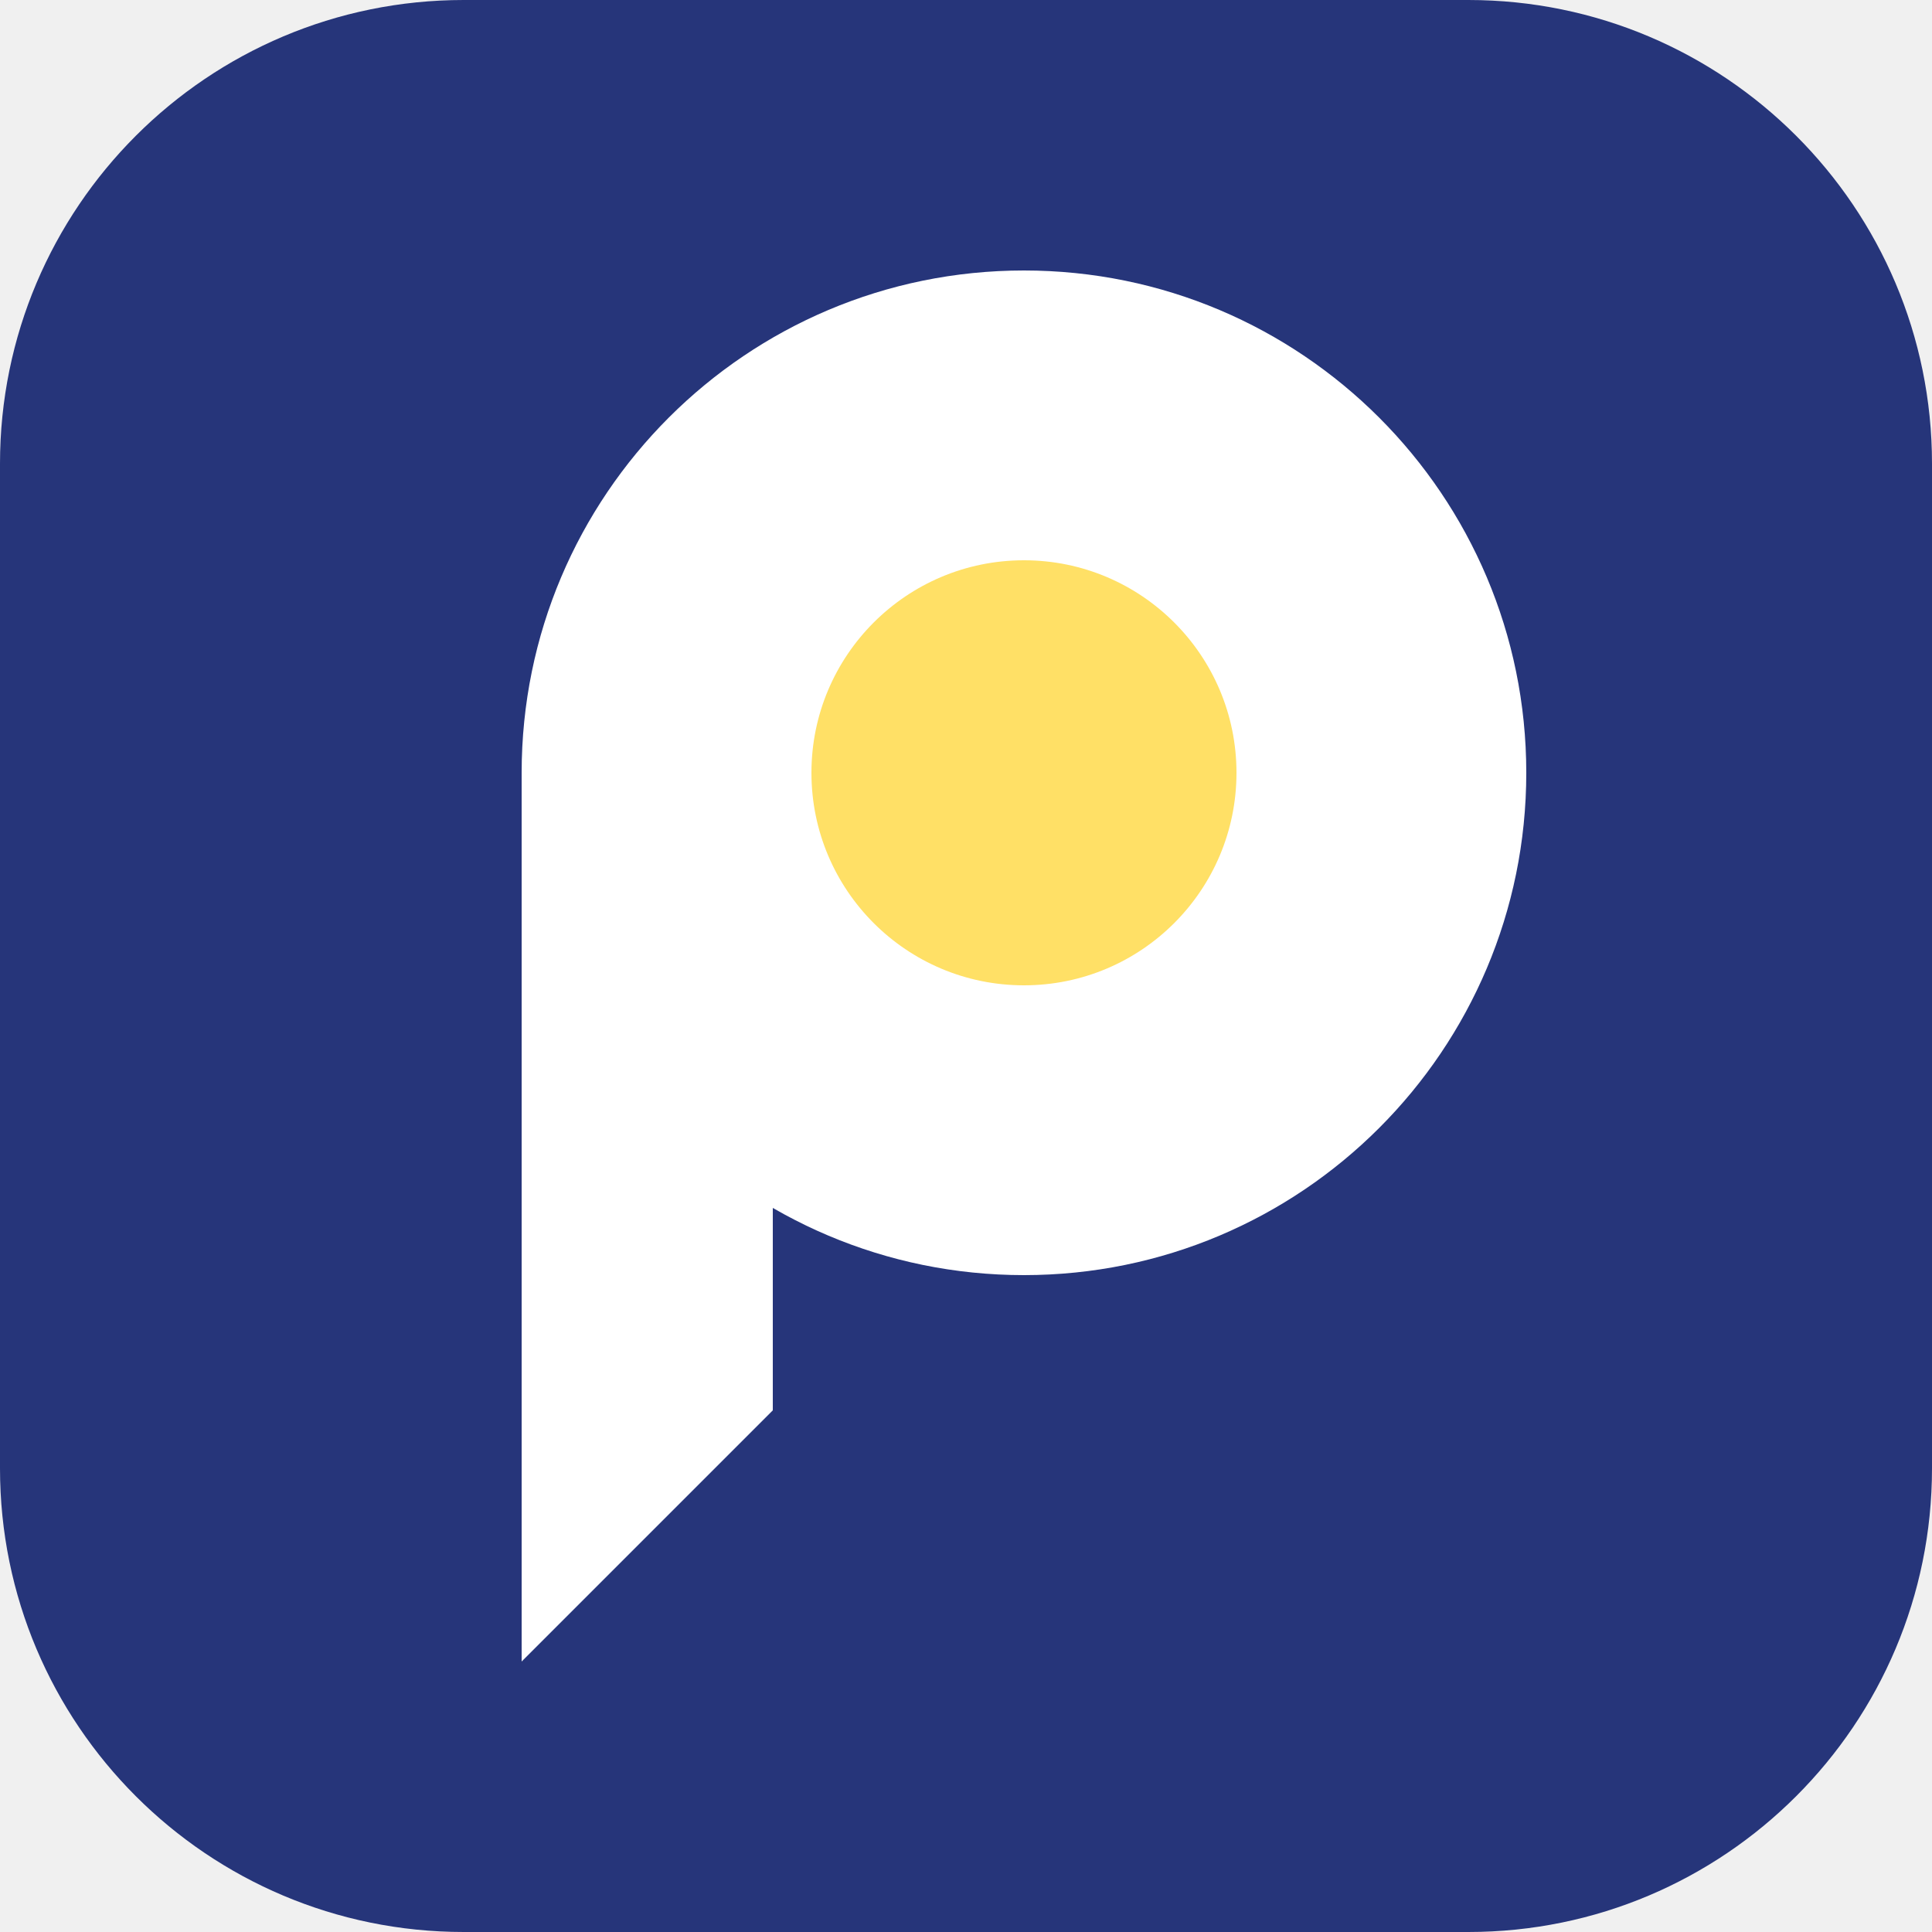
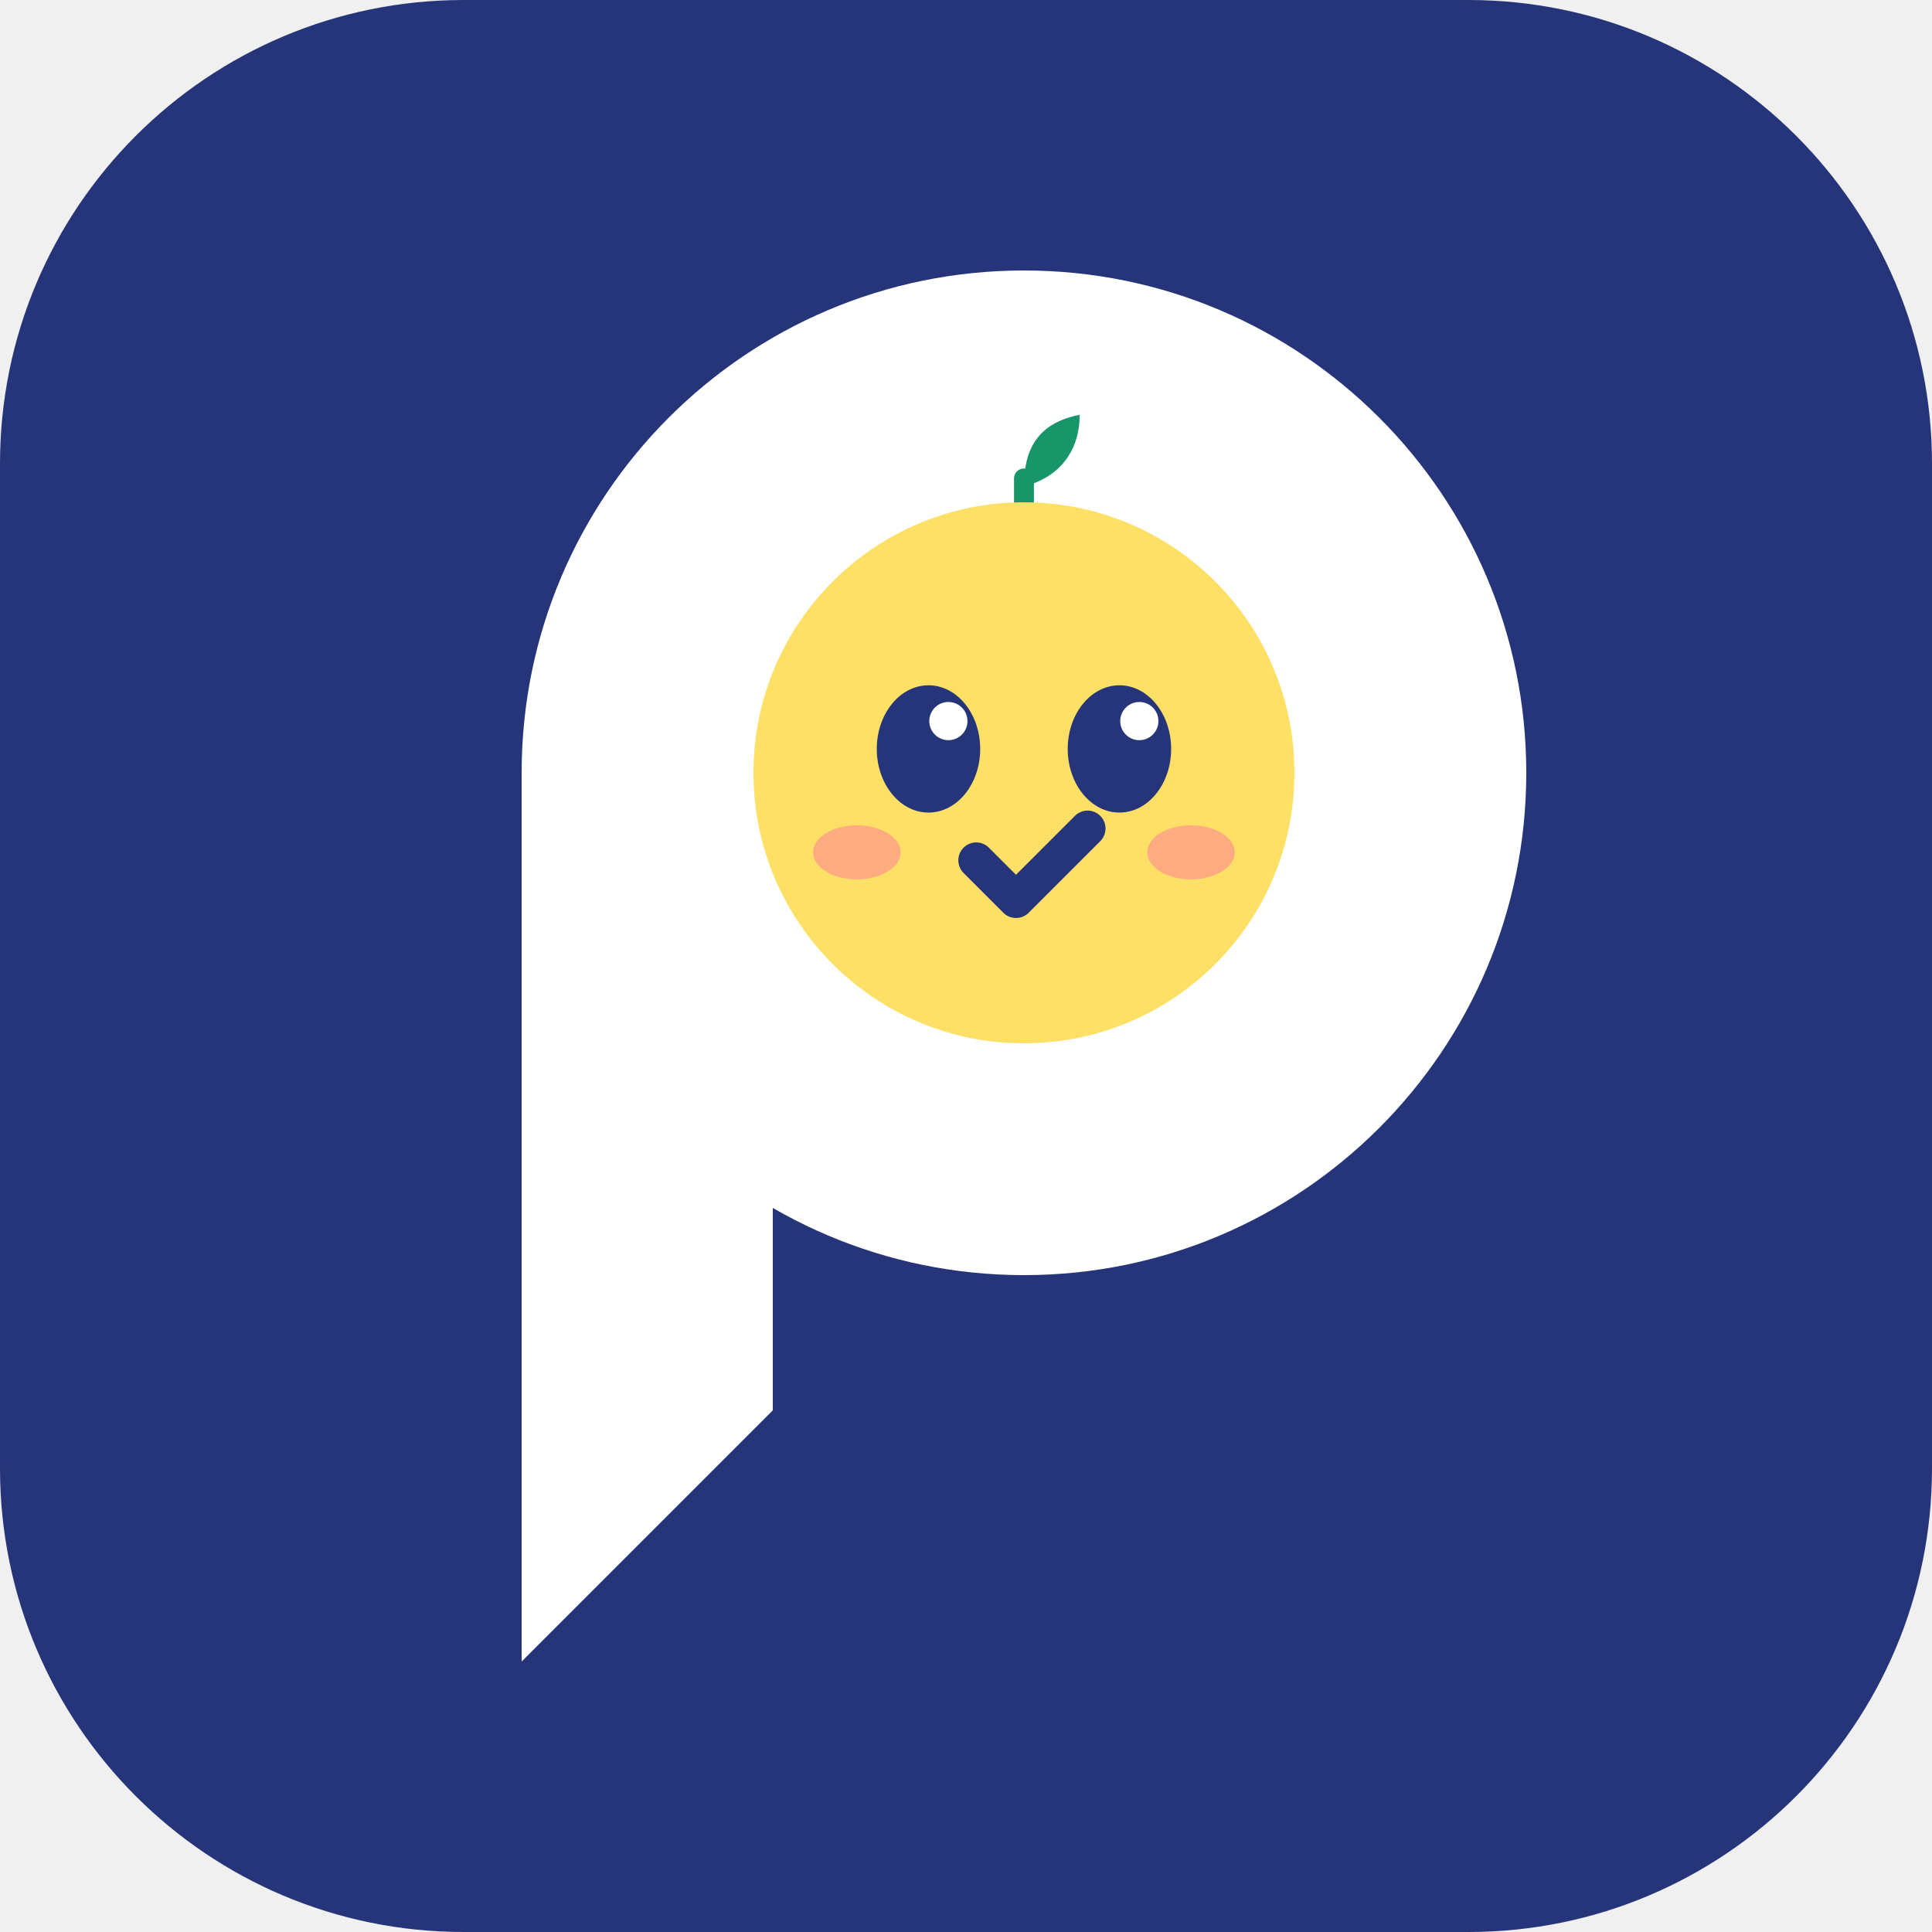
<svg xmlns="http://www.w3.org/2000/svg" viewBox="0 0 100 100">
  <rect width="100" height="100" rx="24" fill="#26357A" />
  <circle cx="53" cy="40" r="26" fill="#FFFFFF" />
  <path d="M27 40 H40 V73 L27 86 Z" fill="#FFFFFF" />
-   <circle cx="53" cy="40" r="11" fill="#FFE066" />
+   <g transform="translate(53 40) scale(0.4118) translate(-50 -50)">
+     <path d="M50 14 C50 9 52 6 57 5 C57 10 54 13 50 14 Z" fill="#18966A" />
+     <path d="M50 13 V17" stroke="#18966A" stroke-width="2.5" stroke-linecap="round" />
+     <circle cx="50" cy="50" r="34" fill="#FFE066" />
+     <ellipse cx="29" cy="60" rx="5.5" ry="3.4" fill="#FF8F8F" opacity="0.65" />
+     <ellipse cx="71" cy="60" rx="5.5" ry="3.4" fill="#FF8F8F" opacity="0.65" />
+     <ellipse cx="38" cy="47" rx="6.5" ry="8" fill="#26357A" />
+     <ellipse cx="62" cy="47" rx="6.5" ry="8" fill="#26357A" />
+     <circle cx="40.5" cy="43.5" r="2.4" fill="#FFFFFF" />
+     <circle cx="64.5" cy="43.5" r="2.4" fill="#FFFFFF" />
+     <path d="M44 61 L49 66 L58 57" fill="none" stroke="#26357A" stroke-width="4.5" stroke-linecap="round" stroke-linejoin="round" />
+   </g>
</svg>
